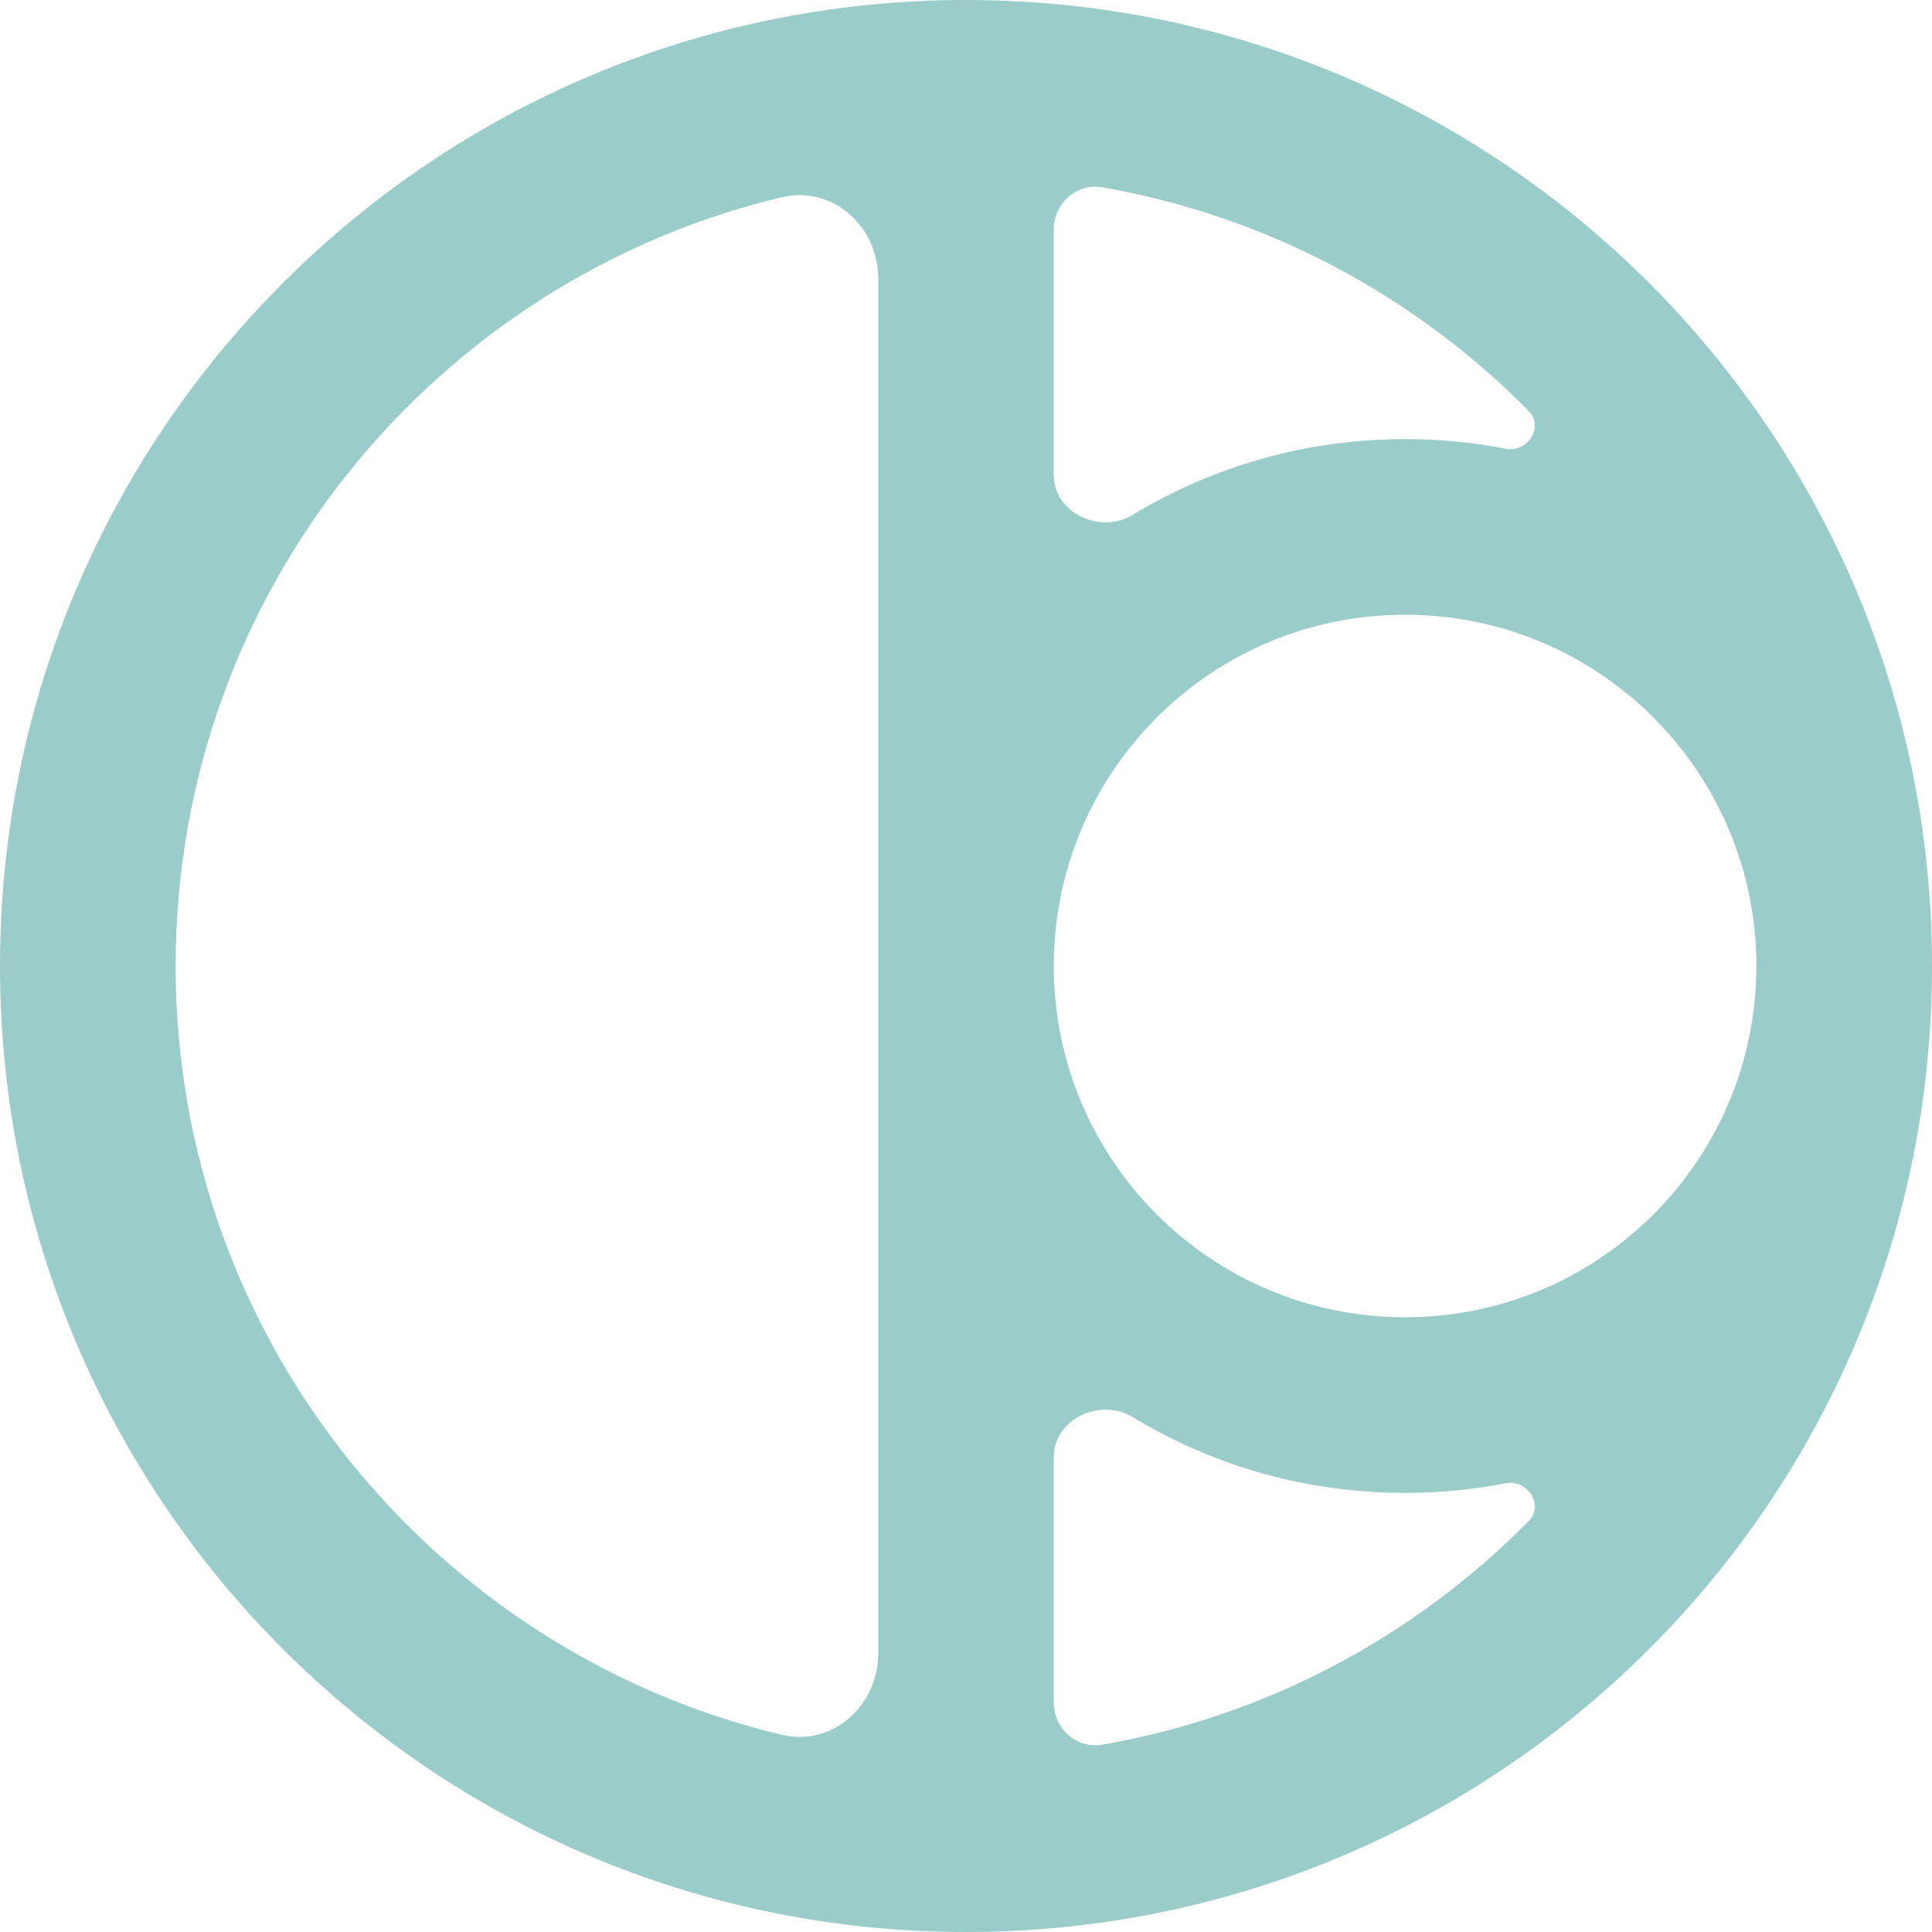
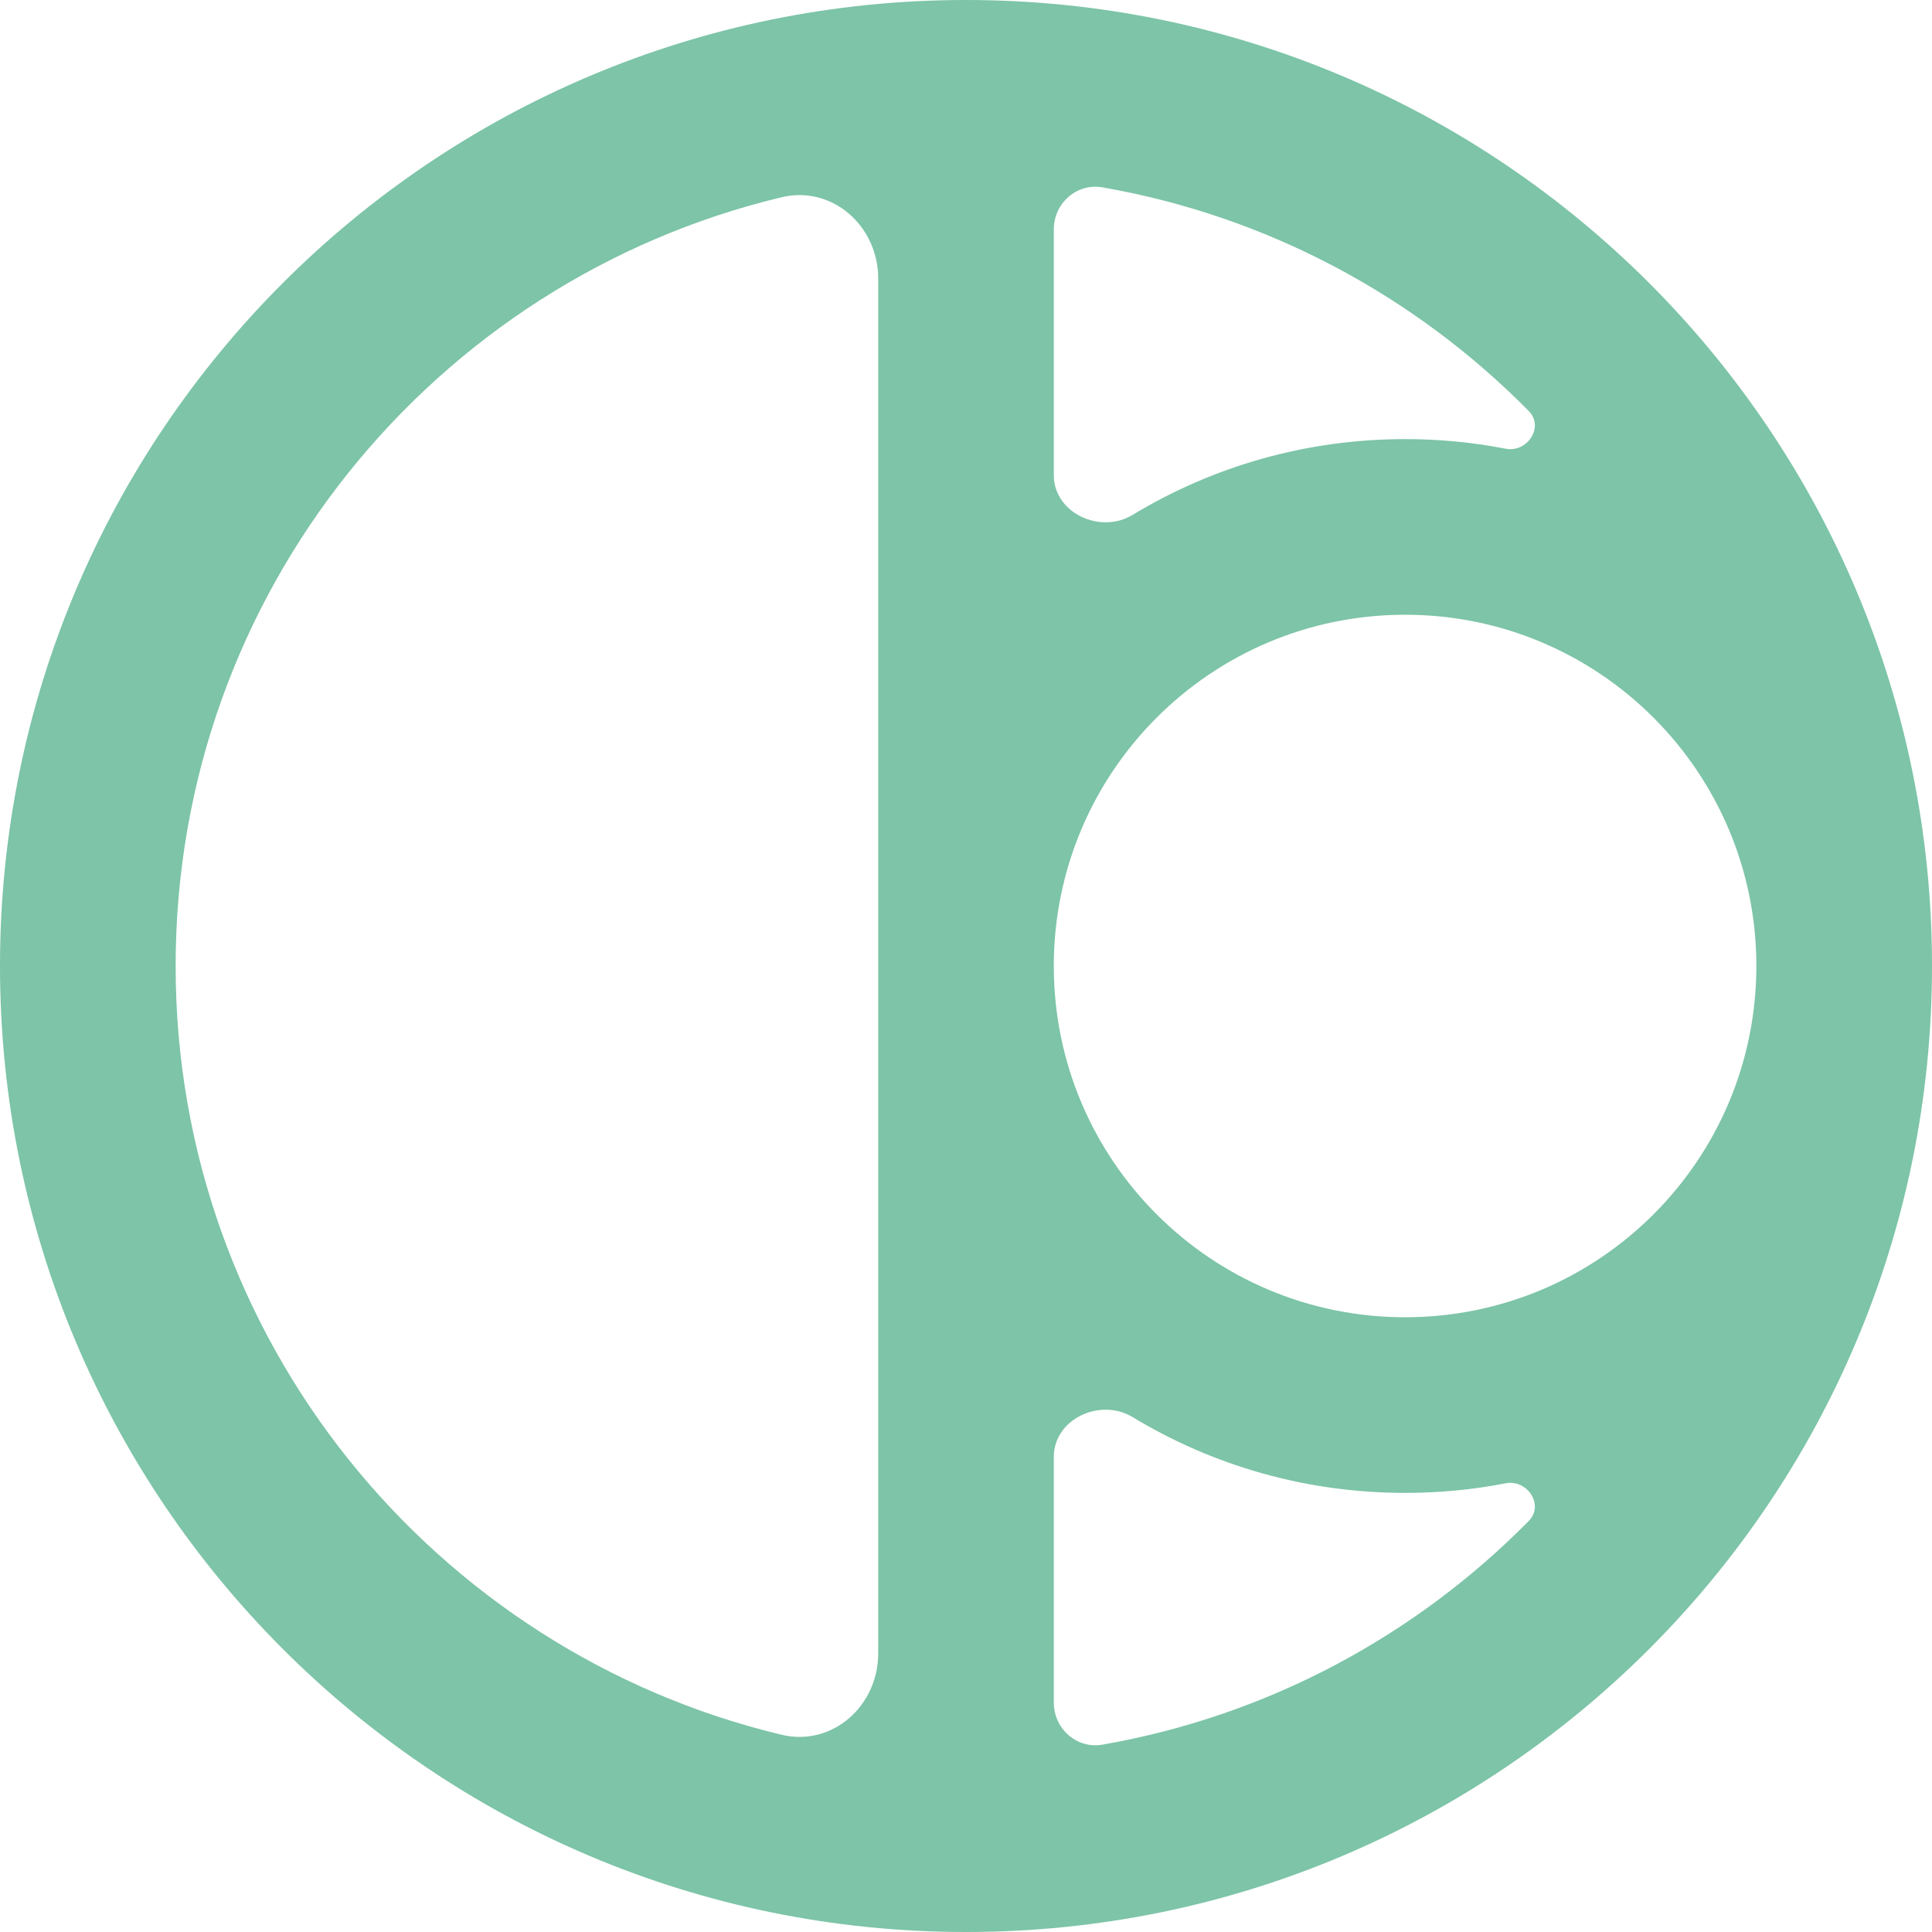
<svg xmlns="http://www.w3.org/2000/svg" width="32" height="32" viewBox="0 0 32 32" fill="none">
-   <path fill-rule="evenodd" clip-rule="evenodd" d="M16 0C24.837 0 32 7.163 32 16C32 24.837 24.837 32 16 32C7.163 32 0 24.837 0 16C0 7.163 7.163 0 16 0ZM14.546 4.613C14.546 3.747 13.789 3.066 12.946 3.267C7.189 4.643 2.909 9.822 2.909 16C2.909 22.178 7.189 27.357 12.946 28.733C13.789 28.934 14.546 28.253 14.546 27.387V16.003C14.546 16.002 14.546 16.001 14.546 16C14.546 15.999 14.546 15.998 14.546 15.996V4.613ZM18.259 3.103C17.832 3.029 17.454 3.368 17.454 3.801V7.868C17.454 8.497 18.222 8.854 18.76 8.528C20.077 7.731 21.621 7.273 23.273 7.273C23.843 7.273 24.399 7.327 24.939 7.432C25.299 7.501 25.58 7.071 25.322 6.809C23.45 4.91 21 3.58 18.259 3.103ZM17.454 15.997C17.454 15.998 17.454 15.999 17.454 16C17.454 16.001 17.454 16.002 17.454 16.003C17.456 19.215 20.06 21.818 23.273 21.818C26.486 21.818 29.091 19.213 29.091 16C29.091 12.787 26.486 10.182 23.273 10.182C20.06 10.182 17.456 12.785 17.454 15.997ZM18.76 23.472C18.222 23.146 17.454 23.503 17.454 24.132V28.199C17.454 28.632 17.832 28.971 18.259 28.897C21 28.42 23.45 27.09 25.322 25.191C25.58 24.929 25.299 24.499 24.939 24.568C24.399 24.673 23.843 24.727 23.273 24.727C21.621 24.727 20.077 24.269 18.76 23.472Z" fill="#9ACCCA" />
+   <path fill-rule="evenodd" clip-rule="evenodd" d="M16 0C24.837 0 32 7.163 32 16C32 24.837 24.837 32 16 32C7.163 32 0 24.837 0 16C0 7.163 7.163 0 16 0ZM14.546 4.613C14.546 3.747 13.789 3.066 12.946 3.267C7.189 4.643 2.909 9.822 2.909 16C2.909 22.178 7.189 27.357 12.946 28.733C13.789 28.934 14.546 28.253 14.546 27.387V16.003C14.546 16.002 14.546 16.001 14.546 16C14.546 15.999 14.546 15.998 14.546 15.996V4.613ZM18.259 3.103C17.832 3.029 17.454 3.368 17.454 3.801V7.868C17.454 8.497 18.222 8.854 18.76 8.528C20.077 7.731 21.621 7.273 23.273 7.273C23.843 7.273 24.399 7.327 24.939 7.432C25.299 7.501 25.58 7.071 25.322 6.809C23.45 4.91 21 3.58 18.259 3.103ZM17.454 15.997C17.454 15.998 17.454 15.999 17.454 16C17.454 16.001 17.454 16.002 17.454 16.003C17.456 19.215 20.06 21.818 23.273 21.818C26.486 21.818 29.091 19.213 29.091 16C29.091 12.787 26.486 10.182 23.273 10.182C20.06 10.182 17.456 12.785 17.454 15.997ZM18.76 23.472C18.222 23.146 17.454 23.503 17.454 24.132V28.199C17.454 28.632 17.832 28.971 18.259 28.897C21 28.42 23.45 27.09 25.322 25.191C25.58 24.929 25.299 24.499 24.939 24.568C24.399 24.673 23.843 24.727 23.273 24.727C21.621 24.727 20.077 24.269 18.76 23.472Z" fill="#7DC4A8" />
</svg>
